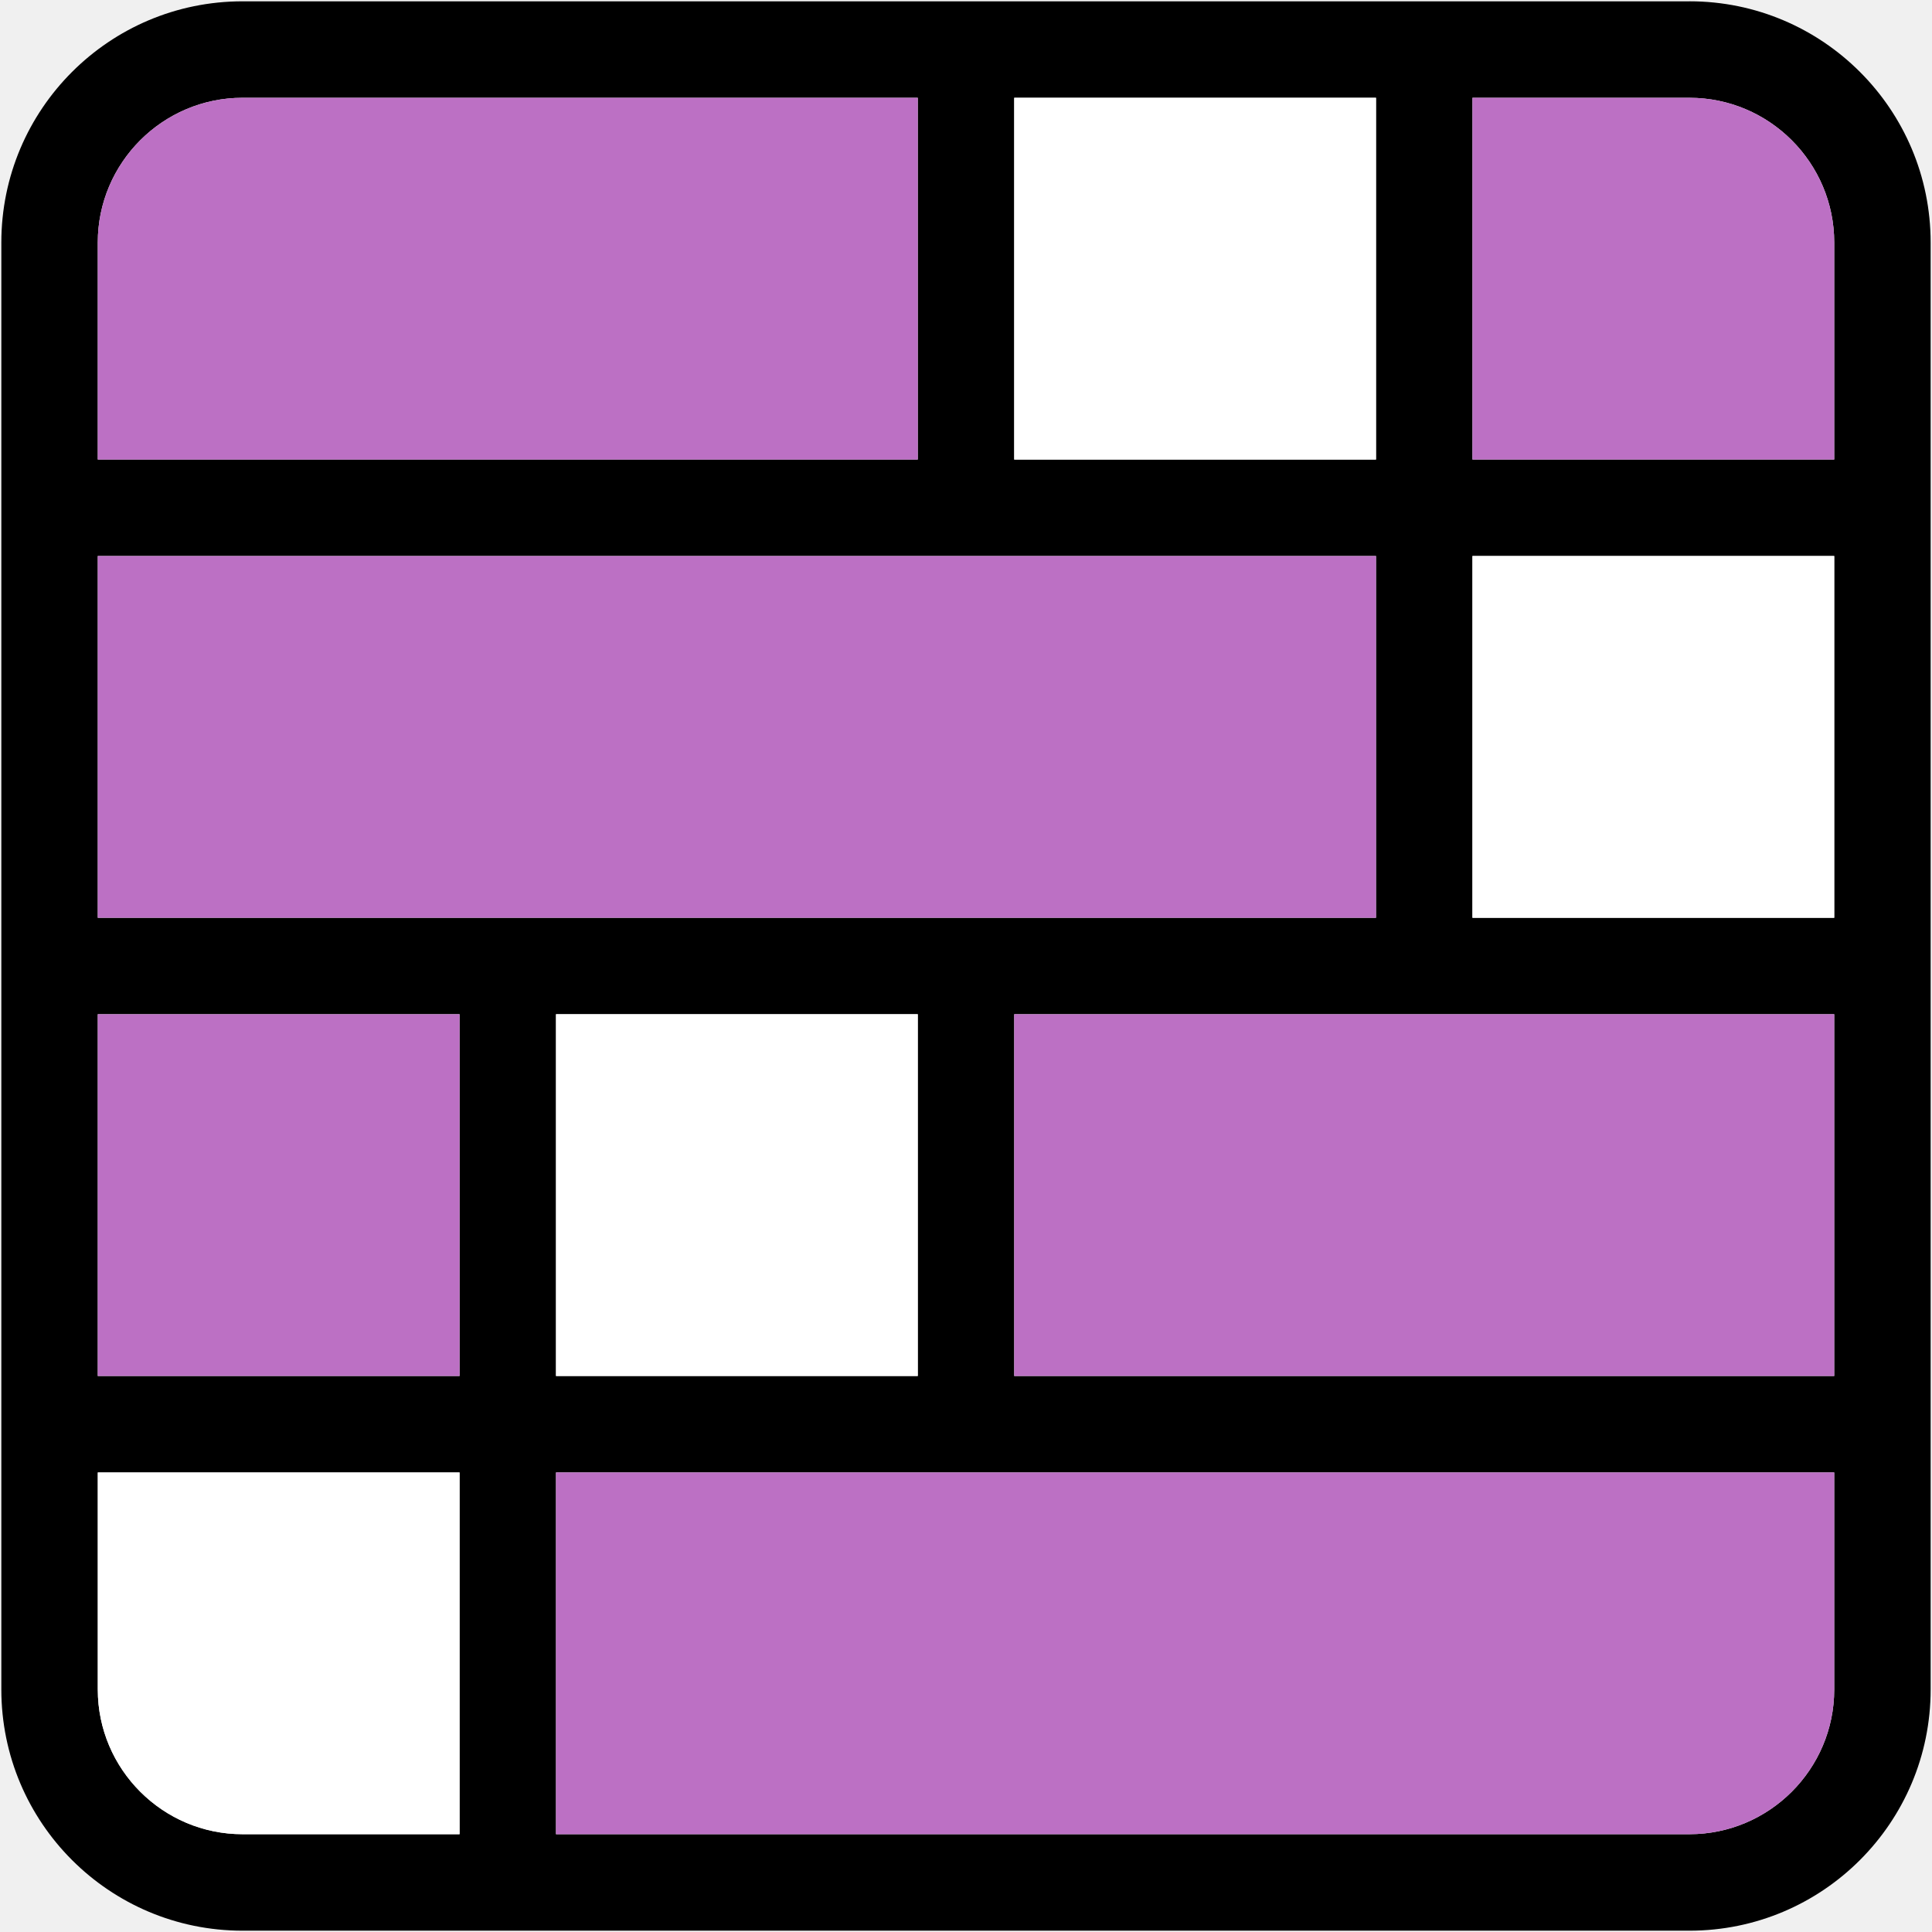
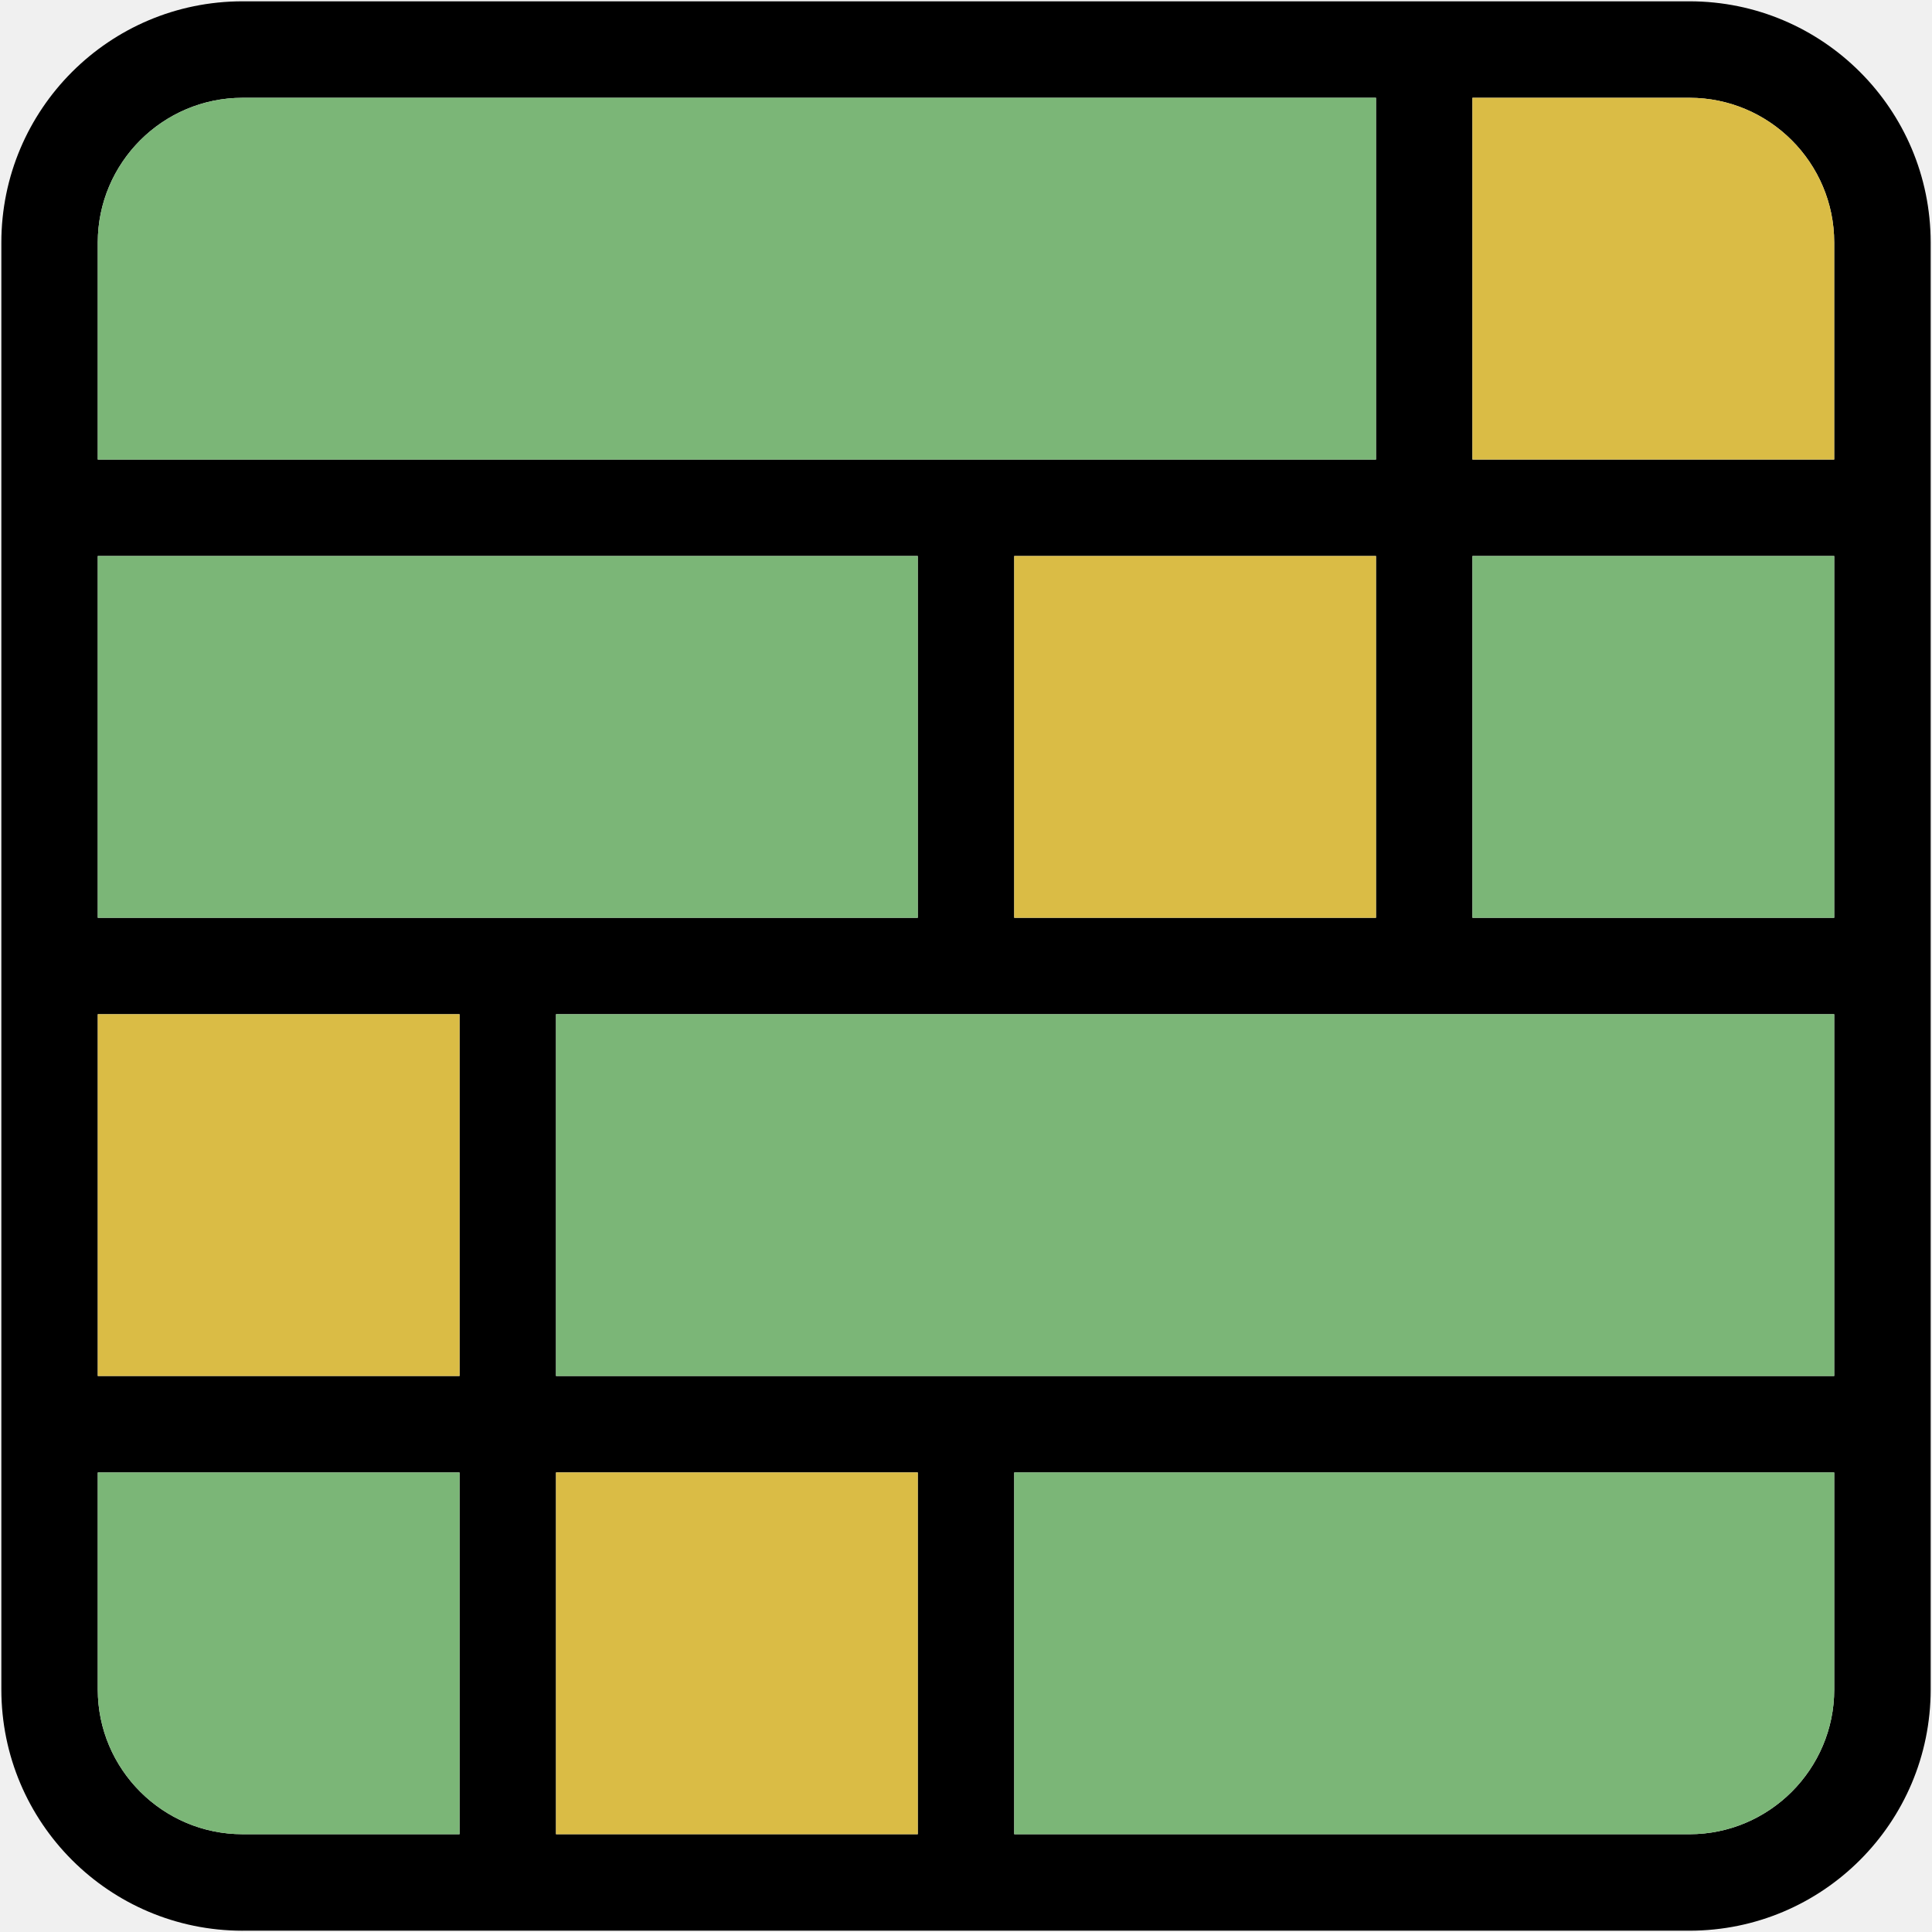
- <svg xmlns="http://www.w3.org/2000/svg" id="Layer_1" data-name="Layer 1" viewBox="0 0 1024 1024">
-   <defs>
-     <style>
-       .cls-1 {
-         clip-path: url(#clippath);
-       }
- 
-       .cls-2 {
-         fill: none;
-       }
- 
-       .cls-2, .cls-3, .cls-4, .cls-5 {
-         stroke-width: 0px;
-       }
- 
-       .cls-3 {
-         fill: #000;
-       }
- 
-       .cls-4 {
-         fill: #bc70c4;
-       }
- 
-       .cls-5 {
-         fill: #fff;
-       }
-     </style>
-     <clipPath id="clippath">
-       <rect class="cls-2" x="0" y="0" width="1024" height="1024" />
-     </clipPath>
-   </defs>
-   <g class="cls-1">
-     <g>
-       <path class="cls-3" d="M895.47.7H128.53C57.97.7.71,57.96.71,128.52v766.95c0,70.56,57.25,127.83,127.82,127.83h766.93c70.57,0,127.82-57.26,127.82-127.83V128.52c0-70.56-57.25-127.83-127.82-127.83ZM537.56,51.83h191.75v191.74h-191.75V51.83ZM51.82,128.52c0-42.25,34.46-76.7,76.71-76.7h357.91v191.74H51.82v-115.04ZM51.82,294.69h677.49v191.74H51.82v-191.74ZM486.44,537.56v191.74h-191.75v-191.74h191.75ZM243.58,972.17h-115.04c-42.25,0-76.71-34.45-76.71-76.7v-115.04h191.75v191.74ZM243.58,729.3H51.82v-191.74h191.75v191.74ZM972.18,895.47c0,42.25-34.46,76.7-76.71,76.7H294.69v-191.74h677.49v115.04ZM972.18,729.3h-434.62v-191.74h434.62v191.74ZM972.18,486.43h-191.75v-191.74h191.75v191.74ZM972.18,243.56h-191.75V51.83h115.04c42.25,0,76.71,34.44,76.71,76.7v115.04Z" />
-       <path class="cls-5" d="M243.58,780.43v191.74h-115.04c-42.25,0-76.71-34.44-76.71-76.69v-115.04h191.75Z" />
-       <path class="cls-5" d="M486.44,537.56h-191.75v191.74h191.75v-191.74Z" />
-       <path class="cls-5" d="M972.18,294.7h-191.75v191.74h191.75v-191.74Z" />
-       <path class="cls-5" d="M729.31,51.83h-191.75v191.74h191.75V51.83Z" />
-       <path class="cls-4" d="M972.18,128.52v115.04h-191.75V51.83h115.04c42.25,0,76.71,34.44,76.71,76.7Z" />
-       <path class="cls-4" d="M243.58,537.56H51.82v191.74h191.75v-191.74Z" />
-       <path class="cls-4" d="M972.18,780.43v115.04c0,42.25-34.46,76.69-76.71,76.69H294.69v-191.74h677.49Z" />
-       <path class="cls-4" d="M972.18,537.56h-434.62v191.74h434.62v-191.74Z" />
-       <path class="cls-4" d="M729.31,294.7H51.82v191.74h677.49v-191.74Z" />
-       <path class="cls-4" d="M486.44,51.83v191.74H51.82v-115.04c0-42.25,34.46-76.7,76.71-76.7h357.91Z" />
-     </g>
+ <svg xmlns="http://www.w3.org/2000/svg" viewBox="0 0 1024 1024">
+   <g transform="rotate(180 512 512)">
+     <path fill="#000" d="M895.47.7H128.53C57.97.7.71 57.96.71 128.52v766.95c0 70.56 57.25 127.83 127.82 127.83h766.93c70.57 0 127.82-57.26 127.82-127.83V128.52c0-70.56-57.25-127.83-127.82-127.83ZM537.56 51.83h191.75v191.74H537.56V51.83ZM51.82 128.52c0-42.25 34.46-76.7 76.71-76.7h357.91v191.74H51.82v-115.04ZM51.82 294.69h677.49v191.74H51.82v-191.74ZM486.44 537.56v191.74h-191.75v-191.74h191.75ZM243.58 972.17h-115.04c-42.25 0-76.71-34.45-76.71-76.7v-115.04h191.75v191.74ZM243.58 729.3H51.82v-191.74h191.75v191.74ZM972.18 895.47c0 42.25-34.46 76.7-76.71 76.7H294.69v-191.74h677.49v115.04ZM972.18 729.3h-434.62v-191.74h434.62v191.74ZM972.18 486.43h-191.75v-191.74h191.75v191.74ZM972.18 243.56h-191.75V51.83h115.04c42.25 0 76.71 34.44 76.71 76.7v115.04Z" />
+     <path fill="#dabc45" d="M243.58 780.43v191.74h-115.04c-42.25 0-76.71-34.44-76.71-76.69v-115.04h191.75Z" />
+     <path fill="#dabc45" d="M486.44 537.56h-191.75v191.74h191.75v-191.74Z" />
+     <path fill="#dabc45" d="M972.18 294.7h-191.75v191.74h191.75v-191.74Z" />
+     <path fill="#dabc45" d="M729.31 51.83h-191.75v191.74h191.75V51.83Z" />
+     <path fill="#7bb677" d="M972.18 128.52v115.04h-191.75V51.83h115.04c42.25 0 76.71 34.44 76.71 76.7Z" />
+     <path fill="#7bb677" d="M243.58 537.56H51.82v191.74h191.75v-191.74Z" />
+     <path fill="#7bb677" d="M972.18 780.43v115.04c0 42.25-34.46 76.69-76.71 76.69H294.69v-191.74h677.49Z" />
+     <path fill="#7bb677" d="M972.18 537.56h-434.62v191.74h434.62v-191.74Z" />
+     <path fill="#7bb677" d="M729.31 294.7H51.82v191.74h677.49v-191.74Z" />
+     <path fill="#7bb677" d="M486.44 51.83v191.74H51.82v-115.04c0-42.25 34.46-76.7 76.71-76.7h357.91Z" />
  </g>
</svg>
